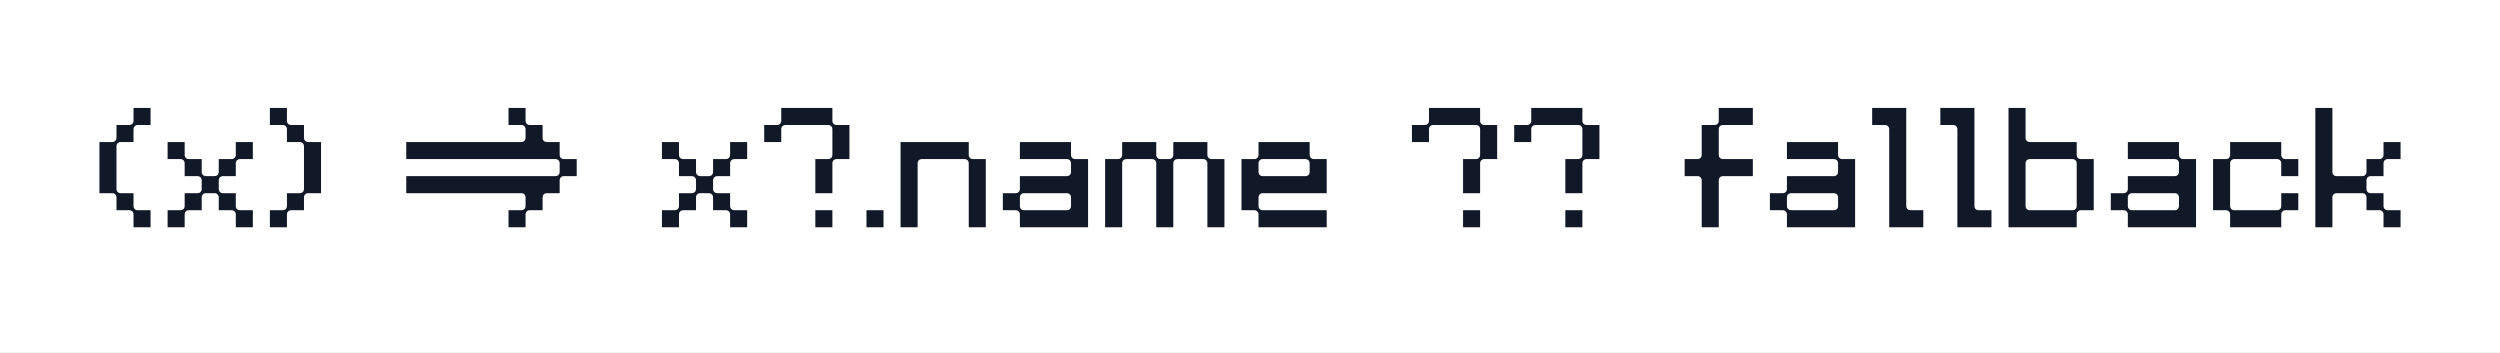
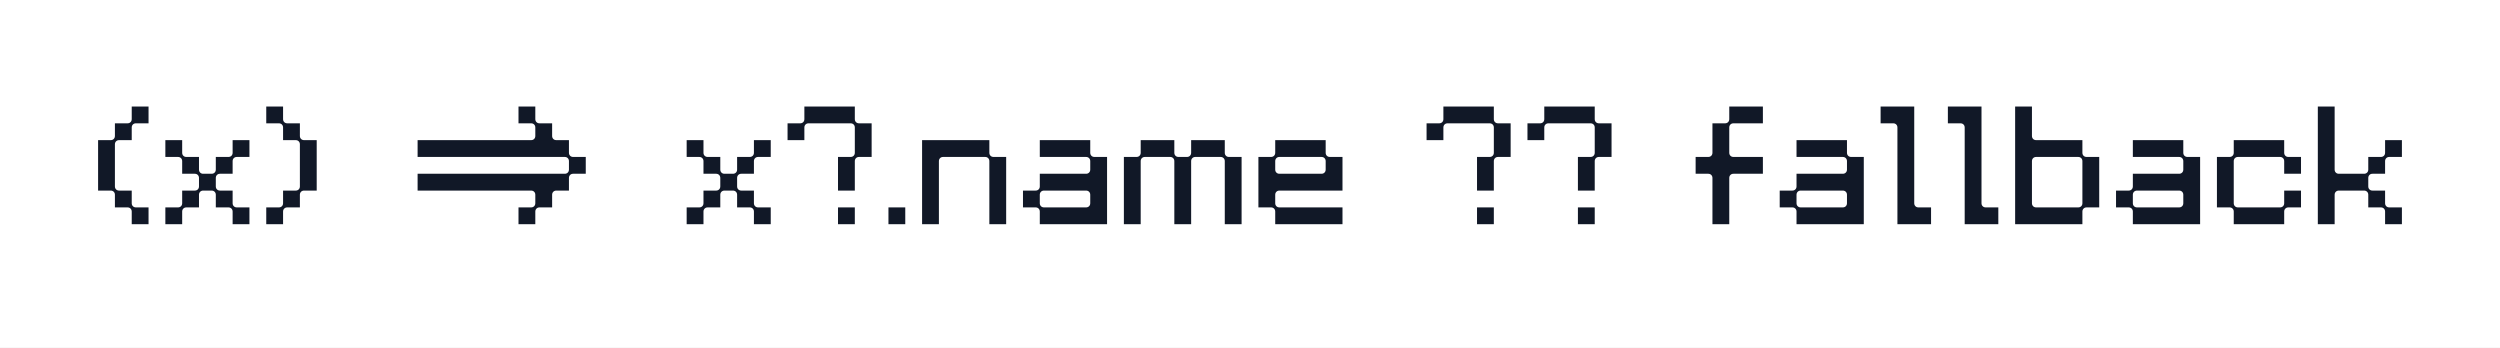
- <svg xmlns="http://www.w3.org/2000/svg" width="440" height="62" viewBox="0 0 440 62">
+ <svg xmlns="http://www.w3.org/2000/svg" width="446" height="62" viewBox="0 0 446 62">
  <rect width="100%" height="100%" fill="#ffffff" />
  <path d="M50 500H125Q136 500 143.0 507.0Q150 514 150 525V600H225Q236 600 243.0 607.0Q250 614 250 625V700H350V600H275Q264 600 257.0 593.0Q250 586 250 575V500H175Q164 500 157.0 493.0Q150 486 150 475V400V300V225Q150 214 157.0 207.0Q164 200 175 200H250V125Q250 114 257.0 107.0Q264 100 275 100H350V0H250V75Q250 86 243.0 93.0Q236 100 225 100H150V175Q150 186 143.0 193.0Q136 200 125 200H50V300V400Z" fill="#111827" transform="translate(16 40) scale(0.03 -0.03)" />
  <path d="M50 500H150V425Q150 414 157.0 407.0Q164 400 175 400H250V325Q250 314 257.0 307.0Q264 300 275 300H325Q336 300 343.0 307.0Q350 314 350 325V400H425Q436 400 443.0 407.0Q450 414 450 425V500H550V400H475Q464 400 457.0 393.0Q450 386 450 375V300H375Q364 300 357.0 293.0Q350 286 350 275V225Q350 214 357.0 207.0Q364 200 375 200H450V125Q450 114 457.0 107.0Q464 100 475 100H550V0H450V75Q450 86 443.0 93.0Q436 100 425 100H350V175Q350 186 343.0 193.0Q336 200 325 200H275Q264 200 257.0 193.0Q250 186 250 175V100H175Q164 100 157.0 93.0Q150 86 150 75V0H50V100H125Q136 100 143.0 107.0Q150 114 150 125V200H225Q236 200 243.0 207.0Q250 214 250 225V275Q250 286 243.0 293.0Q236 300 225 300H150V375Q150 386 143.0 393.0Q136 400 125 400H50Z" fill="#111827" transform="translate(28 40) scale(0.03 -0.03)" />
  <path d="M50 700H150V625Q150 614 157.0 607.0Q164 600 175 600H250V525Q250 514 257.0 507.0Q264 500 275 500H350V400V300V200H275Q264 200 257.0 193.0Q250 186 250 175V100H175Q164 100 157.0 93.0Q150 86 150 75V0H50V100H125Q136 100 143.0 107.0Q150 114 150 125V200H225Q236 200 243.0 207.0Q250 214 250 225V300V400V475Q250 486 243.0 493.0Q236 500 225 500H150V575Q150 586 143.0 593.0Q136 600 125 600H50Z" fill="#111827" transform="translate(46 40) scale(0.03 -0.03)" />
  <path d="" fill="#111827" transform="translate(58 40) scale(0.03 -0.03)" />
-   <path d="M50 500H150H250H350H450H550H650H725Q736 500 743.0 507.0Q750 514 750 525V575Q750 586 743.0 593.0Q736 600 725 600H650V700H750V625Q750 614 757.0 607.0Q764 600 775 600H850V525Q850 514 857.0 507.0Q864 500 875 500H950V425Q950 414 957.0 407.0Q964 400 975 400H1050V300H975Q964 300 957.0 293.0Q950 286 950 275V200H875Q864 200 857.0 193.0Q850 186 850 175V100H775Q764 100 757.0 93.0Q750 86 750 75V0H650V100H725Q736 100 743.0 107.0Q750 114 750 125V175Q750 186 743.0 193.0Q736 200 725 200H650H550H450H350H250H150H50V300H150H250H350H450H550H650H750H850H925Q936 300 943.0 307.0Q950 314 950 325V375Q950 386 943.0 393.0Q936 400 925 400H850H750H650H550H450H350H250H150H50Z" fill="#111827" transform="translate(70 40) scale(0.03 -0.03)" />
-   <path d="" fill="#111827" transform="translate(103 40) scale(0.03 -0.03)" />
-   <path d="M50 500H150V425Q150 414 157.0 407.0Q164 400 175 400H250V325Q250 314 257.0 307.0Q264 300 275 300H325Q336 300 343.0 307.0Q350 314 350 325V400H425Q436 400 443.0 407.0Q450 414 450 425V500H550V400H475Q464 400 457.0 393.0Q450 386 450 375V300H375Q364 300 357.0 293.0Q350 286 350 275V225Q350 214 357.0 207.0Q364 200 375 200H450V125Q450 114 457.0 107.0Q464 100 475 100H550V0H450V75Q450 86 443.0 93.0Q436 100 425 100H350V175Q350 186 343.0 193.0Q336 200 325 200H275Q264 200 257.0 193.0Q250 186 250 175V100H175Q164 100 157.0 93.0Q150 86 150 75V0H50V100H125Q136 100 143.0 107.0Q150 114 150 125V200H225Q236 200 243.0 207.0Q250 214 250 225V275Q250 286 243.0 293.0Q236 300 225 300H150V375Q150 386 143.0 393.0Q136 400 125 400H50Z" fill="#111827" transform="translate(115 40) scale(0.03 -0.03)" />
-   <path d="M650 100H750V0H650ZM350 100H450V0H350ZM50 600H125Q136 600 143.0 607.0Q150 614 150 625V700H250H350H450V625Q450 614 457.0 607.0Q464 600 475 600H550V500V400H475Q464 400 457.0 393.0Q450 386 450 375V300V200H350V300V400H425Q436 400 443.0 407.0Q450 414 450 425V500V575Q450 586 443.0 593.0Q436 600 425 600H350H250H175Q164 600 157.0 593.0Q150 586 150 575V500H50Z" fill="#111827" transform="translate(133 40) scale(0.03 -0.03)" />
-   <path d="M50 500H150H250H350H450V425Q450 414 457.0 407.0Q464 400 475 400H550V300V200V100V0H450V100V200V300V375Q450 386 443.0 393.0Q436 400 425 400H350H250H175Q164 400 157.0 393.0Q150 386 150 375V300V200V100V0H50V100V200V300V400Z" fill="#111827" transform="translate(157 40) scale(0.03 -0.03)" />
-   <path d="M175 200Q164 200 157.0 193.0Q150 186 150 175V125Q150 114 157.0 107.0Q164 100 175 100H250H350H425Q436 100 443.0 107.0Q450 114 450 125V175Q450 186 443.0 193.0Q436 200 425 200H350H250ZM50 200H125Q136 200 143.0 207.0Q150 214 150 225V300H250H350H425Q436 300 443.0 307.0Q450 314 450 325V375Q450 386 443.0 393.0Q436 400 425 400H350H250H150V500H250H350H450V425Q450 414 457.0 407.0Q464 400 475 400H550V300V200V100V0H450H350H250H150V75Q150 86 143.0 93.0Q136 100 125 100H50Z" fill="#111827" transform="translate(175 40) scale(0.03 -0.03)" />
-   <path d="M50 400H125Q136 400 143.0 407.0Q150 414 150 425V500H250H350V425Q350 414 357.0 407.0Q364 400 375 400H425Q436 400 443.0 407.0Q450 414 450 425V500H550H650V425Q650 414 657.0 407.0Q664 400 675 400H750V300V200V100V0H650V100V200V300V375Q650 386 643.0 393.0Q636 400 625 400H550H475Q464 400 457.0 393.0Q450 386 450 375V300V200V100V0H350V100V200V300V375Q350 386 343.0 393.0Q336 400 325 400H250H175Q164 400 157.0 393.0Q150 386 150 375V300V200V100V0H50V100V200V300Z" fill="#111827" transform="translate(193 40) scale(0.03 -0.03)" />
-   <path d="M175 400Q164 400 157.0 393.0Q150 386 150 375V325Q150 314 157.0 307.0Q164 300 175 300H250H350H425Q436 300 443.0 307.0Q450 314 450 325V375Q450 386 443.0 393.0Q436 400 425 400H350H250ZM50 400H125Q136 400 143.0 407.0Q150 414 150 425V500H250H350H450V425Q450 414 457.0 407.0Q464 400 475 400H550V300V200H450H350H250H175Q164 200 157.0 193.0Q150 186 150 175V125Q150 114 157.0 107.0Q164 100 175 100H250H350H450H550V0H450H350H250H150V75Q150 86 143.0 93.0Q136 100 125 100H50V200V300Z" fill="#111827" transform="translate(217 40) scale(0.03 -0.03)" />
-   <path d="" fill="#111827" transform="translate(235 40) scale(0.03 -0.03)" />
-   <path d="M950 100H1050V0H950ZM650 600H725Q736 600 743.0 607.0Q750 614 750 625V700H850H950H1050V625Q1050 614 1057.0 607.0Q1064 600 1075 600H1150V500V400H1075Q1064 400 1057.0 393.0Q1050 386 1050 375V300V200H950V300V400H1025Q1036 400 1043.0 407.0Q1050 414 1050 425V500V575Q1050 586 1043.0 593.0Q1036 600 1025 600H950H850H775Q764 600 757.0 593.0Q750 586 750 575V500H650ZM350 100H450V0H350ZM50 600H125Q136 600 143.0 607.0Q150 614 150 625V700H250H350H450V625Q450 614 457.0 607.0Q464 600 475 600H550V500V400H475Q464 400 457.0 393.0Q450 386 450 375V300V200H350V300V400H425Q436 400 443.0 407.0Q450 414 450 425V500V575Q450 586 443.0 593.0Q436 600 425 600H350H250H175Q164 600 157.0 593.0Q150 586 150 575V500H50Z" fill="#111827" transform="translate(247 40) scale(0.03 -0.03)" />
-   <path d="" fill="#111827" transform="translate(283 40) scale(0.03 -0.03)" />
-   <path d="M50 400H125Q136 400 143.0 407.0Q150 414 150 425V500V600H225Q236 600 243.0 607.0Q250 614 250 625V700H350H450V600H350H275Q264 600 257.0 593.0Q250 586 250 575V500V425Q250 414 257.0 407.0Q264 400 275 400H350H450V300H350H275Q264 300 257.0 293.0Q250 286 250 275V200V100V0H150V100V200V275Q150 286 143.0 293.0Q136 300 125 300H50Z" fill="#111827" transform="translate(295 40) scale(0.03 -0.03)" />
-   <path d="M175 200Q164 200 157.0 193.0Q150 186 150 175V125Q150 114 157.0 107.0Q164 100 175 100H250H350H425Q436 100 443.0 107.0Q450 114 450 125V175Q450 186 443.0 193.0Q436 200 425 200H350H250ZM50 200H125Q136 200 143.0 207.0Q150 214 150 225V300H250H350H425Q436 300 443.0 307.0Q450 314 450 325V375Q450 386 443.0 393.0Q436 400 425 400H350H250H150V500H250H350H450V425Q450 414 457.0 407.0Q464 400 475 400H550V300V200V100V0H450H350H250H150V75Q150 86 143.0 93.0Q136 100 125 100H50Z" fill="#111827" transform="translate(310 40) scale(0.03 -0.03)" />
-   <path d="M50 700H150H250V600V500V400V300V200V125Q250 114 257.0 107.0Q264 100 275 100H350V0H250H150V100V200V300V400V500V575Q150 586 143.0 593.0Q136 600 125 600H50Z" fill="#111827" transform="translate(328 40) scale(0.03 -0.03)" />
-   <path d="M50 700H150H250V600V500V400V300V200V125Q250 114 257.0 107.0Q264 100 275 100H350V0H250H150V100V200V300V400V500V575Q150 586 143.0 593.0Q136 600 125 600H50Z" fill="#111827" transform="translate(340 40) scale(0.03 -0.03)" />
-   <path d="M175 400Q164 400 157.0 393.0Q150 386 150 375V300V200V125Q150 114 157.0 107.0Q164 100 175 100H250H350H425Q436 100 443.0 107.0Q450 114 450 125V200V300V375Q450 386 443.0 393.0Q436 400 425 400H350H250ZM50 700H150V600V525Q150 514 157.0 507.0Q164 500 175 500H250H350H450V425Q450 414 457.0 407.0Q464 400 475 400H550V300V200V100H475Q464 100 457.0 93.0Q450 86 450 75V0H350H250H150H50V100V200V300V400V500V600Z" fill="#111827" transform="translate(352 40) scale(0.03 -0.03)" />
-   <path d="M175 200Q164 200 157.0 193.0Q150 186 150 175V125Q150 114 157.0 107.0Q164 100 175 100H250H350H425Q436 100 443.0 107.0Q450 114 450 125V175Q450 186 443.0 193.0Q436 200 425 200H350H250ZM50 200H125Q136 200 143.0 207.0Q150 214 150 225V300H250H350H425Q436 300 443.0 307.0Q450 314 450 325V375Q450 386 443.0 393.0Q436 400 425 400H350H250H150V500H250H350H450V425Q450 414 457.0 407.0Q464 400 475 400H550V300V200V100V0H450H350H250H150V75Q150 86 143.0 93.0Q136 100 125 100H50Z" fill="#111827" transform="translate(370 40) scale(0.03 -0.03)" />
-   <path d="M50 400H125Q136 400 143.0 407.0Q150 414 150 425V500H250H350H450V425Q450 414 457.0 407.0Q464 400 475 400H550V300H450V375Q450 386 443.0 393.0Q436 400 425 400H350H250H175Q164 400 157.0 393.0Q150 386 150 375V300V200V125Q150 114 157.0 107.0Q164 100 175 100H250H350H425Q436 100 443.0 107.0Q450 114 450 125V200H550V100H475Q464 100 457.0 93.0Q450 86 450 75V0H350H250H150V75Q150 86 143.0 93.0Q136 100 125 100H50V200V300Z" fill="#111827" transform="translate(388 40) scale(0.03 -0.03)" />
-   <path d="M50 700H150V600V500V400V325Q150 314 157.0 307.0Q164 300 175 300H250H325Q336 300 343.0 307.0Q350 314 350 325V400H425Q436 400 443.0 407.0Q450 414 450 425V500H550V400H475Q464 400 457.0 393.0Q450 386 450 375V300H375Q364 300 357.0 293.0Q350 286 350 275V225Q350 214 357.0 207.0Q364 200 375 200H450V125Q450 114 457.0 107.0Q464 100 475 100H550V0H450V75Q450 86 443.0 93.0Q436 100 425 100H350V175Q350 186 343.0 193.0Q336 200 325 200H250H175Q164 200 157.0 193.0Q150 186 150 175V100V0H50V100V200V300V400V500V600Z" fill="#111827" transform="translate(406 40) scale(0.03 -0.03)" />
+   <path d="M150 500H250H350H450H550H650H750H825Q836 500 843.0 507.0Q850 514 850 525V575Q850 586 843.0 593.0Q836 600 825 600H750V700H850V625Q850 614 857.0 607.0Q864 600 875 600H950V525Q950 514 957.0 507.0Q964 500 975 500H1050V425Q1050 414 1057.0 407.0Q1064 400 1075 400H1150V300H1075Q1064 300 1057.0 293.0Q1050 286 1050 275V200H975Q964 200 957.0 193.0Q950 186 950 175V100H875Q864 100 857.0 93.0Q850 86 850 75V0H750V100H825Q836 100 843.0 107.0Q850 114 850 125V175Q850 186 843.0 193.0Q836 200 825 200H750H650H550H450H350H250H150V300H250H350H450H550H650H750H850H950H1025Q1036 300 1043.0 307.0Q1050 314 1050 325V375Q1050 386 1043.0 393.0Q1036 400 1025 400H950H850H750H650H550H450H350H250H150Z" fill="#111827" transform="translate(70 40) scale(0.03 -0.03)" />
+   <path d="" fill="#111827" transform="translate(109 40) scale(0.03 -0.03)" />
+   <path d="M50 500H150V425Q150 414 157.0 407.0Q164 400 175 400H250V325Q250 314 257.0 307.0Q264 300 275 300H325Q336 300 343.0 307.0Q350 314 350 325V400H425Q436 400 443.0 407.0Q450 414 450 425V500H550V400H475Q464 400 457.0 393.0Q450 386 450 375V300H375Q364 300 357.0 293.0Q350 286 350 275V225Q350 214 357.0 207.0Q364 200 375 200H450V125Q450 114 457.0 107.0Q464 100 475 100H550V0H450V75Q450 86 443.0 93.0Q436 100 425 100H350V175Q350 186 343.0 193.0Q336 200 325 200H275Q264 200 257.0 193.0Q250 186 250 175V100H175Q164 100 157.0 93.0Q150 86 150 75V0H50V100H125Q136 100 143.0 107.0Q150 114 150 125V200H225Q236 200 243.0 207.0Q250 214 250 225V275Q250 286 243.0 293.0Q236 300 225 300H150V375Q150 386 143.0 393.0Q136 400 125 400H50Z" fill="#111827" transform="translate(121 40) scale(0.03 -0.03)" />
+   <path d="M650 100H750V0H650ZM350 100H450V0H350ZM50 600H125Q136 600 143.0 607.0Q150 614 150 625V700H250H350H450V625Q450 614 457.0 607.0Q464 600 475 600H550V500V400H475Q464 400 457.0 393.0Q450 386 450 375V300V200H350V300V400H425Q436 400 443.0 407.0Q450 414 450 425V500V575Q450 586 443.0 593.0Q436 600 425 600H350H250H175Q164 600 157.0 593.0Q150 586 150 575V500H50Z" fill="#111827" transform="translate(139 40) scale(0.03 -0.03)" />
+   <path d="M50 500H150H250H350H450V425Q450 414 457.0 407.0Q464 400 475 400H550V300V200V100V0H450V100V200V300V375Q450 386 443.0 393.0Q436 400 425 400H350H250H175Q164 400 157.0 393.0Q150 386 150 375V300V200V100V0H50V100V200V300V400Z" fill="#111827" transform="translate(163 40) scale(0.03 -0.03)" />
+   <path d="M175 200Q164 200 157.0 193.0Q150 186 150 175V125Q150 114 157.0 107.0Q164 100 175 100H250H350H425Q436 100 443.0 107.0Q450 114 450 125V175Q450 186 443.0 193.0Q436 200 425 200H350H250ZM50 200H125Q136 200 143.0 207.0Q150 214 150 225V300H250H350H425Q436 300 443.0 307.0Q450 314 450 325V375Q450 386 443.0 393.0Q436 400 425 400H350H250H150V500H250H350H450V425Q450 414 457.0 407.0Q464 400 475 400H550V300V200V100V0H450H350H250H150V75Q150 86 143.0 93.0Q136 100 125 100H50Z" fill="#111827" transform="translate(181 40) scale(0.03 -0.03)" />
+   <path d="M50 400H125Q136 400 143.0 407.0Q150 414 150 425V500H250H350V425Q350 414 357.0 407.0Q364 400 375 400H425Q436 400 443.0 407.0Q450 414 450 425V500H550H650V425Q650 414 657.0 407.0Q664 400 675 400H750V300V200V100V0H650V100V200V300V375Q650 386 643.0 393.0Q636 400 625 400H550H475Q464 400 457.0 393.0Q450 386 450 375V300V200V100V0H350V100V200V300V375Q350 386 343.0 393.0Q336 400 325 400H250H175Q164 400 157.0 393.0Q150 386 150 375V300V200V100V0H50V100V200V300Z" fill="#111827" transform="translate(199 40) scale(0.03 -0.03)" />
+   <path d="M175 400Q164 400 157.0 393.0Q150 386 150 375V325Q150 314 157.0 307.0Q164 300 175 300H250H350H425Q436 300 443.0 307.0Q450 314 450 325V375Q450 386 443.0 393.0Q436 400 425 400H350H250ZM50 400H125Q136 400 143.0 407.0Q150 414 150 425V500H250H350H450V425Q450 414 457.0 407.0Q464 400 475 400H550V300V200H450H350H250H175Q164 200 157.0 193.0Q150 186 150 175V125Q150 114 157.0 107.0Q164 100 175 100H250H350H450H550V0H450H350H250H150V75Q150 86 143.0 93.0Q136 100 125 100H50V200V300Z" fill="#111827" transform="translate(223 40) scale(0.03 -0.03)" />
+   <path d="" fill="#111827" transform="translate(241 40) scale(0.03 -0.03)" />
+   <path d="M950 100H1050V0H950ZM650 600H725Q736 600 743.0 607.0Q750 614 750 625V700H850H950H1050V625Q1050 614 1057.0 607.0Q1064 600 1075 600H1150V500V400H1075Q1064 400 1057.0 393.0Q1050 386 1050 375V300V200H950V300V400H1025Q1036 400 1043.0 407.0Q1050 414 1050 425V500V575Q1050 586 1043.0 593.0Q1036 600 1025 600H950H850H775Q764 600 757.0 593.0Q750 586 750 575V500H650ZM350 100H450V0H350ZM50 600H125Q136 600 143.0 607.0Q150 614 150 625V700H250H350H450V625Q450 614 457.0 607.0Q464 600 475 600H550V500V400H475Q464 400 457.0 393.0Q450 386 450 375V300V200H350V300V400H425Q436 400 443.0 407.0Q450 414 450 425V500V575Q450 586 443.0 593.0Q436 600 425 600H350H250H175Q164 600 157.0 593.0Q150 586 150 575V500H50Z" fill="#111827" transform="translate(253 40) scale(0.03 -0.03)" />
+   <path d="" fill="#111827" transform="translate(289 40) scale(0.03 -0.03)" />
+   <path d="M50 400H125Q136 400 143.0 407.0Q150 414 150 425V500V600H225Q236 600 243.0 607.0Q250 614 250 625V700H350H450V600H350H275Q264 600 257.0 593.0Q250 586 250 575V500V425Q250 414 257.0 407.0Q264 400 275 400H350H450V300H350H275Q264 300 257.0 293.0Q250 286 250 275V200V100V0H150V100V200V275Q150 286 143.0 293.0Q136 300 125 300H50Z" fill="#111827" transform="translate(301 40) scale(0.03 -0.03)" />
+   <path d="M175 200Q164 200 157.0 193.0Q150 186 150 175V125Q150 114 157.0 107.0Q164 100 175 100H250H350H425Q436 100 443.0 107.0Q450 114 450 125V175Q450 186 443.0 193.0Q436 200 425 200H350H250ZM50 200H125Q136 200 143.0 207.0Q150 214 150 225V300H250H350H425Q436 300 443.0 307.0Q450 314 450 325V375Q450 386 443.0 393.0Q436 400 425 400H350H250H150V500H250H350H450V425Q450 414 457.0 407.0Q464 400 475 400H550V300V200V100V0H450H350H250H150V75Q150 86 143.0 93.0Q136 100 125 100H50Z" fill="#111827" transform="translate(316 40) scale(0.03 -0.03)" />
+   <path d="M50 700H150H250V600V500V400V300V200V125Q250 114 257.0 107.0Q264 100 275 100H350V0H250H150V100V200V300V400V500V575Q150 586 143.0 593.0Q136 600 125 600H50Z" fill="#111827" transform="translate(334 40) scale(0.03 -0.03)" />
+   <path d="M50 700H150H250V600V500V400V300V200V125Q250 114 257.0 107.0Q264 100 275 100H350V0H250H150V100V200V300V400V500V575Q150 586 143.0 593.0Q136 600 125 600H50Z" fill="#111827" transform="translate(346 40) scale(0.03 -0.03)" />
+   <path d="M175 400Q164 400 157.0 393.0Q150 386 150 375V300V200V125Q150 114 157.0 107.0Q164 100 175 100H250H350H425Q436 100 443.0 107.0Q450 114 450 125V200V300V375Q450 386 443.0 393.0Q436 400 425 400H350H250ZM50 700H150V600V525Q150 514 157.0 507.0Q164 500 175 500H250H350H450V425Q450 414 457.0 407.0Q464 400 475 400H550V300V200V100H475Q464 100 457.0 93.0Q450 86 450 75V0H350H250H150H50V100V200V300V400V500V600Z" fill="#111827" transform="translate(358 40) scale(0.03 -0.03)" />
+   <path d="M175 200Q164 200 157.0 193.0Q150 186 150 175V125Q150 114 157.0 107.0Q164 100 175 100H250H350H425Q436 100 443.0 107.0Q450 114 450 125V175Q450 186 443.0 193.0Q436 200 425 200H350H250ZM50 200H125Q136 200 143.0 207.0Q150 214 150 225V300H250H350H425Q436 300 443.0 307.0Q450 314 450 325V375Q450 386 443.0 393.0Q436 400 425 400H350H250H150V500H250H350H450V425Q450 414 457.0 407.0Q464 400 475 400H550V300V200V100V0H450H350H250H150V75Q150 86 143.0 93.0Q136 100 125 100H50Z" fill="#111827" transform="translate(376 40) scale(0.03 -0.03)" />
+   <path d="M50 400H125Q136 400 143.0 407.0Q150 414 150 425V500H250H350H450V425Q450 414 457.0 407.0Q464 400 475 400H550V300H450V375Q450 386 443.0 393.0Q436 400 425 400H350H250H175Q164 400 157.0 393.0Q150 386 150 375V300V200V125Q150 114 157.0 107.0Q164 100 175 100H250H350H425Q436 100 443.0 107.0Q450 114 450 125V200H550V100H475Q464 100 457.0 93.0Q450 86 450 75V0H350H250H150V75Q150 86 143.0 93.0Q136 100 125 100H50V200V300Z" fill="#111827" transform="translate(394 40) scale(0.03 -0.03)" />
+   <path d="M50 700H150V600V500V400V325Q150 314 157.0 307.0Q164 300 175 300H250H325Q336 300 343.0 307.0Q350 314 350 325V400H425Q436 400 443.0 407.0Q450 414 450 425V500H550V400H475Q464 400 457.0 393.0Q450 386 450 375V300H375Q364 300 357.0 293.0Q350 286 350 275V225Q350 214 357.0 207.0Q364 200 375 200H450V125Q450 114 457.0 107.0Q464 100 475 100H550V0H450V75Q450 86 443.0 93.0Q436 100 425 100H350V175Q350 186 343.0 193.0Q336 200 325 200H250H175Q164 200 157.0 193.0Q150 186 150 175V100V0H50V100V200V300V400V500V600Z" fill="#111827" transform="translate(412 40) scale(0.03 -0.03)" />
</svg>
